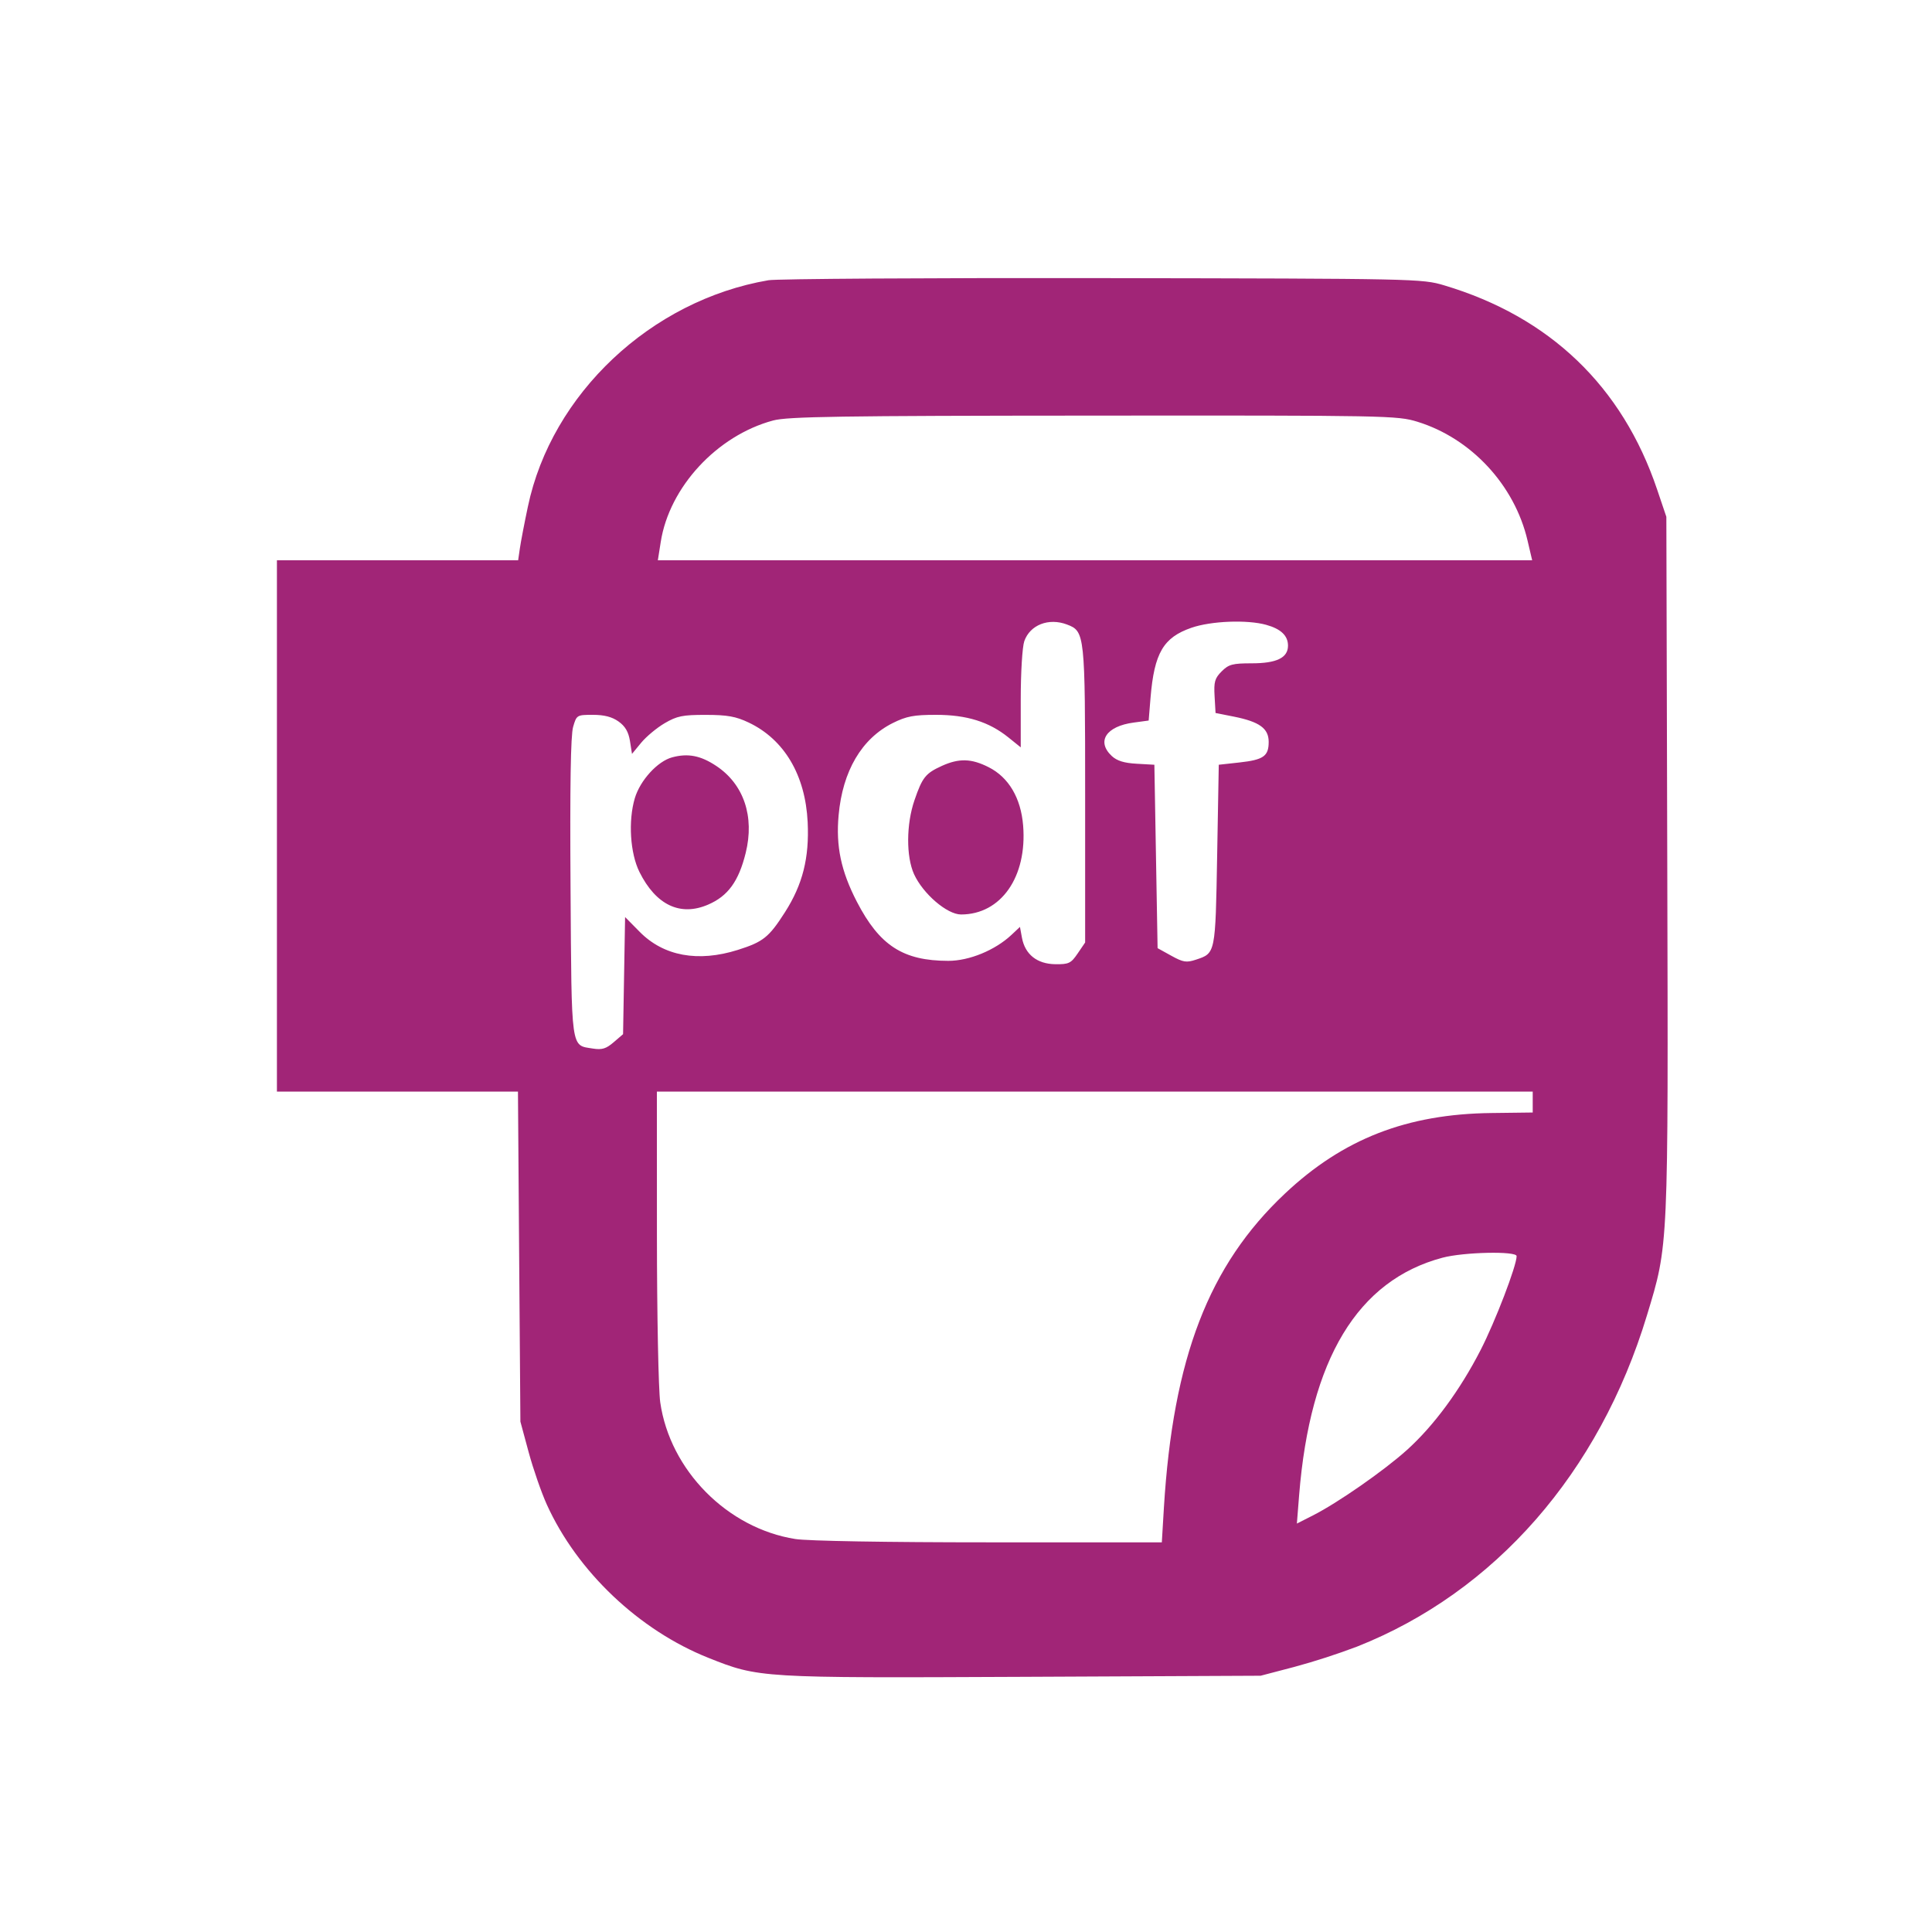
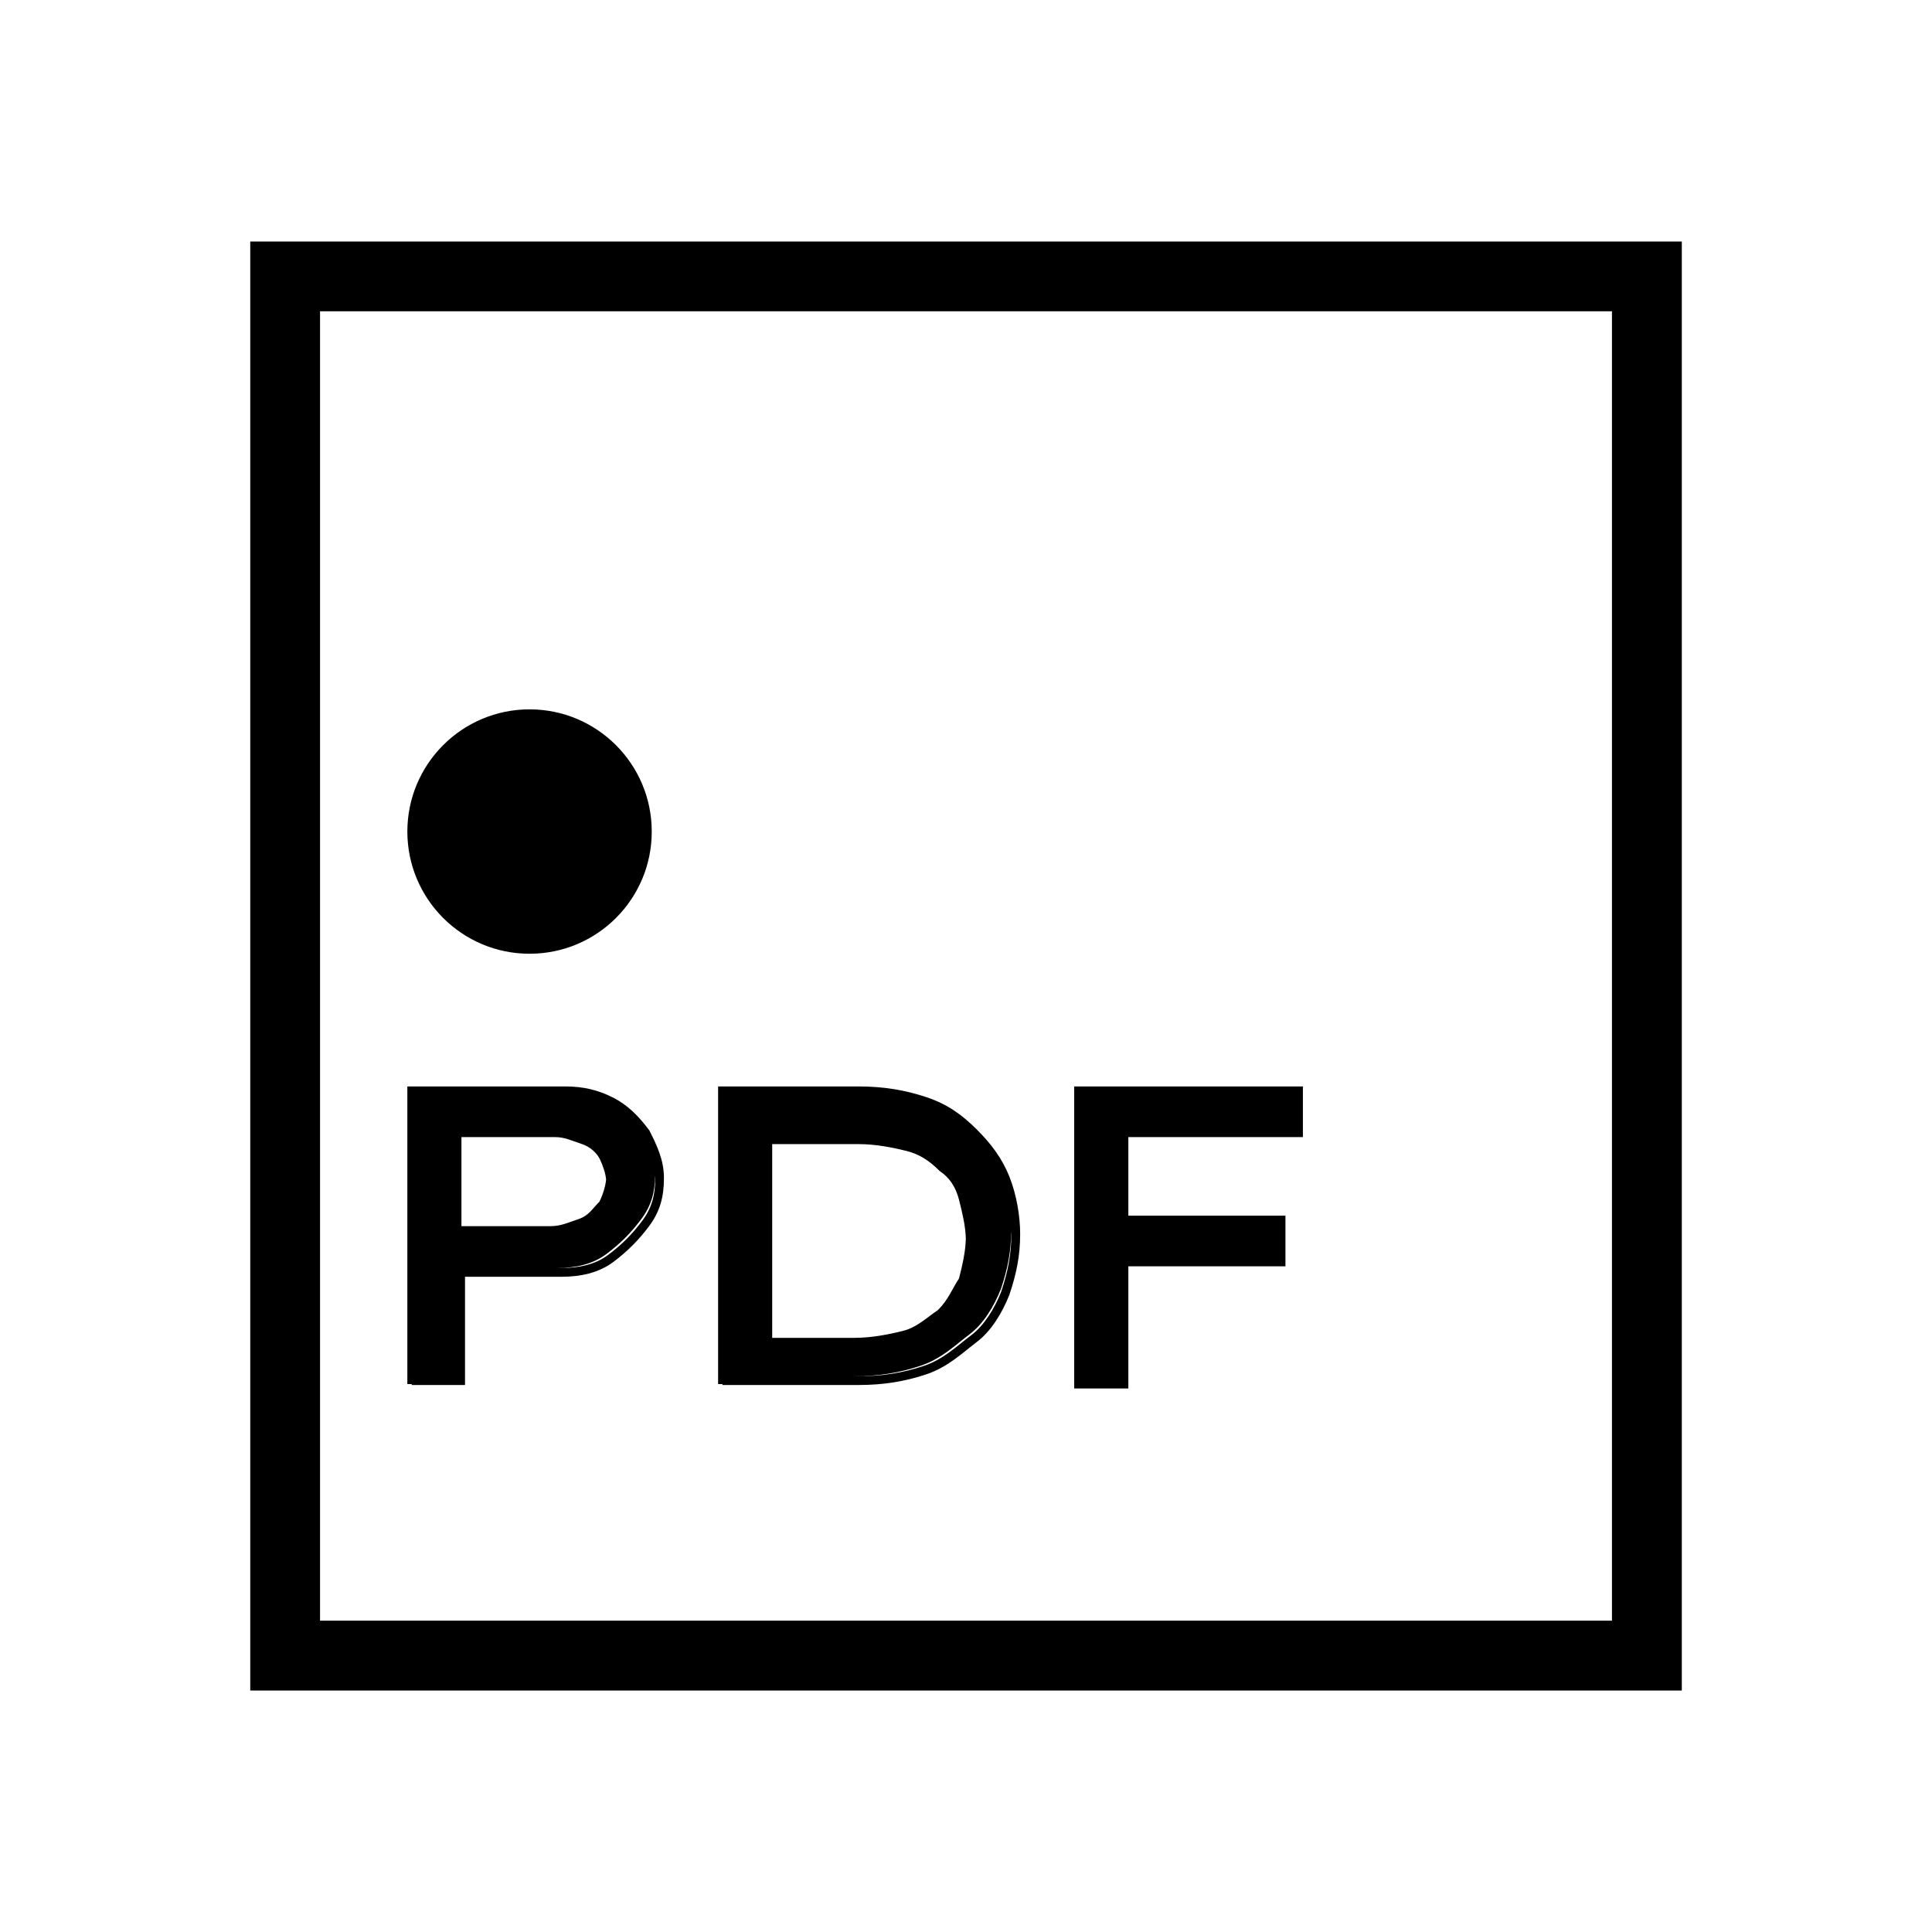
- <svg xmlns="http://www.w3.org/2000/svg" viewBox="0 0 42 42">
-   <path fill="#a12577" fill-rule="evenodd" d="M16.706 6.092c-2.553.436-4.716 2.471-5.23 4.921-.075.353-.153.76-.174.905l-.038.262H6.02v11.55h5.24l.026 3.588.027 3.587.18.666c.099.366.277.877.394 1.136.66 1.456 2.006 2.733 3.513 3.333 1.099.438 1.117.439 6.828.413l5.177-.024.733-.192a15 15 0 0 0 1.365-.442c2.995-1.186 5.264-3.778 6.3-7.2.471-1.553.464-1.403.442-9.8l-.02-7.56-.201-.595c-.756-2.24-2.331-3.751-4.629-4.437-.482-.144-.609-.146-7.42-.157-3.812-.006-7.082.015-7.269.046m14.109 3.077c1.169.361 2.111 1.377 2.392 2.58l.101.431H14.301l.063-.399c.187-1.193 1.223-2.312 2.443-2.64.317-.085 1.44-.103 6.968-.106 6.383-.005 6.604-.001 7.04.134m-7.618 4.408c.387.147.393.201.393 3.699v3.213l-.162.238c-.146.215-.193.238-.489.234-.394-.006-.654-.212-.722-.572l-.044-.239-.184.173c-.358.335-.918.565-1.374.565-.983-.001-1.494-.331-1.988-1.286-.344-.666-.458-1.205-.396-1.882.087-.96.501-1.664 1.178-2.002.298-.148.457-.178.939-.178.668 0 1.15.15 1.574.491l.268.216v-1.043c0-.582.034-1.141.077-1.265.124-.355.531-.514.93-.362m4.328.006c.321.089.475.236.475.453 0 .264-.247.384-.789.384-.416 0-.5.022-.653.175-.15.15-.172.229-.154.54l.021.365.399.079c.557.112.756.256.756.549 0 .311-.112.39-.641.448l-.444.049-.035 1.967c-.038 2.147-.035 2.129-.46 2.27-.209.069-.278.058-.537-.085l-.298-.165-.035-1.993-.035-1.994-.385-.022c-.274-.015-.43-.064-.542-.169-.338-.317-.12-.647.477-.726l.326-.044.041-.499c.081-.969.278-1.307.889-1.518.428-.148 1.211-.179 1.624-.064m-14.078 2.102c.144.102.216.225.248.424l.044.28.2-.243c.11-.133.339-.324.51-.424.268-.157.392-.182.893-.181.467 0 .653.033.933.166.774.368 1.233 1.141 1.283 2.166.037.777-.108 1.354-.493 1.957-.35.547-.474.646-1.025.82-.866.273-1.614.135-2.134-.393l-.317-.321-.022 1.273-.022 1.273-.205.176c-.164.141-.253.168-.45.137-.486-.079-.463.089-.487-3.495-.015-2.209.003-3.318.056-3.497.075-.259.082-.263.431-.263.245 0 .416.044.557.145m1.165.779c-.317.085-.694.498-.811.886-.147.493-.103 1.197.1 1.606.358.719.887.971 1.492.71.432-.185.666-.508.818-1.125.195-.79-.041-1.491-.638-1.889-.341-.227-.616-.281-.961-.188m5.863.186c-.355.162-.424.248-.595.746-.18.521-.183 1.227-.009 1.609.195.426.718.875 1.021.875.869 0 1.44-.817 1.35-1.933-.048-.599-.314-1.049-.75-1.269-.375-.19-.644-.197-1.017-.028m12.845 7.308v.227l-.893.011c-1.843.021-3.23.562-4.494 1.752-1.656 1.558-2.432 3.574-2.631 6.83l-.045.752-3.756-.001c-2.232 0-3.941-.029-4.211-.072-1.479-.234-2.726-1.496-2.937-2.972-.039-.269-.071-1.9-.072-3.622l-.001-3.133h19.04zm-.35 3.349c0 .21-.465 1.422-.783 2.042-.45.876-1.019 1.648-1.601 2.172-.498.449-1.508 1.152-2.046 1.424l-.347.176.049-.618c.238-2.961 1.272-4.671 3.118-5.162.465-.123 1.61-.147 1.61-.034" />
+ <svg xmlns="http://www.w3.org/2000/svg" viewBox="0 0 32 32">
+   <path d="M27.856 28H4.145V4H27.856V28ZM5.301 26.843H26.699V5.156H5.301V26.843ZM21.58 18.834H18.689V20.135H21.291V20.974H18.689V22.997H17.792V17.995H21.58V18.834ZM9.364 17.995C9.664 17.995 9.906 18.055 10.148 18.176C10.393 18.299 10.575 18.482 10.751 18.718L10.76 18.729H10.758C10.873 18.958 10.997 19.204 10.997 19.513C10.997 19.814 10.936 20.062 10.751 20.309C10.574 20.545 10.395 20.724 10.159 20.902C9.91 21.088 9.603 21.147 9.306 21.147H7.702V22.94H6.82V22.925H6.747V17.995H9.364ZM14.222 17.995C14.634 17.995 14.989 18.054 15.343 18.172C15.704 18.292 15.944 18.474 16.181 18.71C16.417 18.946 16.598 19.186 16.718 19.487C16.837 19.785 16.897 20.142 16.897 20.439C16.897 20.795 16.837 21.092 16.719 21.445L16.718 21.448C16.6 21.743 16.42 22.047 16.173 22.232C15.952 22.398 15.705 22.642 15.343 22.763C14.989 22.881 14.634 22.94 14.222 22.94H11.966V22.925H11.894V17.995H14.222ZM16.749 20.403C16.745 20.734 16.69 21.015 16.578 21.35C16.463 21.639 16.289 21.927 16.058 22.101C15.827 22.274 15.595 22.506 15.248 22.621C14.902 22.737 14.554 22.795 14.15 22.795H14.222C14.619 22.795 14.958 22.738 15.297 22.625C15.629 22.515 15.845 22.296 16.086 22.116C16.302 21.953 16.47 21.678 16.583 21.395C16.696 21.055 16.751 20.775 16.751 20.439C16.751 20.427 16.75 20.415 16.749 20.403ZM12.79 22.159H14.15C14.439 22.159 14.728 22.101 14.959 22.043C15.191 21.985 15.364 21.812 15.537 21.697C15.711 21.523 15.769 21.349 15.884 21.176C15.939 20.956 15.992 20.736 15.997 20.517C15.992 20.308 15.941 20.098 15.886 19.878C15.832 19.662 15.726 19.504 15.57 19.4L15.564 19.396L15.559 19.391C15.392 19.224 15.229 19.117 15.014 19.063C14.785 19.006 14.502 18.95 14.222 18.95H12.79V22.159ZM10.851 19.474C10.847 19.748 10.788 19.97 10.621 20.193C10.448 20.424 10.275 20.597 10.043 20.771C9.812 20.944 9.523 21.002 9.234 21.002H9.306C9.587 21.002 9.859 20.946 10.073 20.785C10.298 20.616 10.467 20.448 10.636 20.222C10.798 20.006 10.853 19.79 10.853 19.513C10.853 19.5 10.851 19.487 10.851 19.474ZM7.643 20.309H9.119C9.292 20.309 9.407 20.25 9.58 20.193C9.754 20.135 9.812 20.019 9.928 19.904C9.98 19.8 10.03 19.649 10.039 19.535C10.03 19.436 9.984 19.297 9.935 19.198C9.885 19.1 9.785 18.997 9.63 18.946C9.447 18.885 9.349 18.834 9.191 18.834H7.643V20.309ZM8.771 11.749C9.889 11.749 10.795 12.656 10.795 13.774C10.795 14.892 9.889 15.797 8.771 15.797C7.653 15.797 6.748 14.891 6.747 13.774C6.747 12.656 7.653 11.749 8.771 11.749Z" />
</svg>
